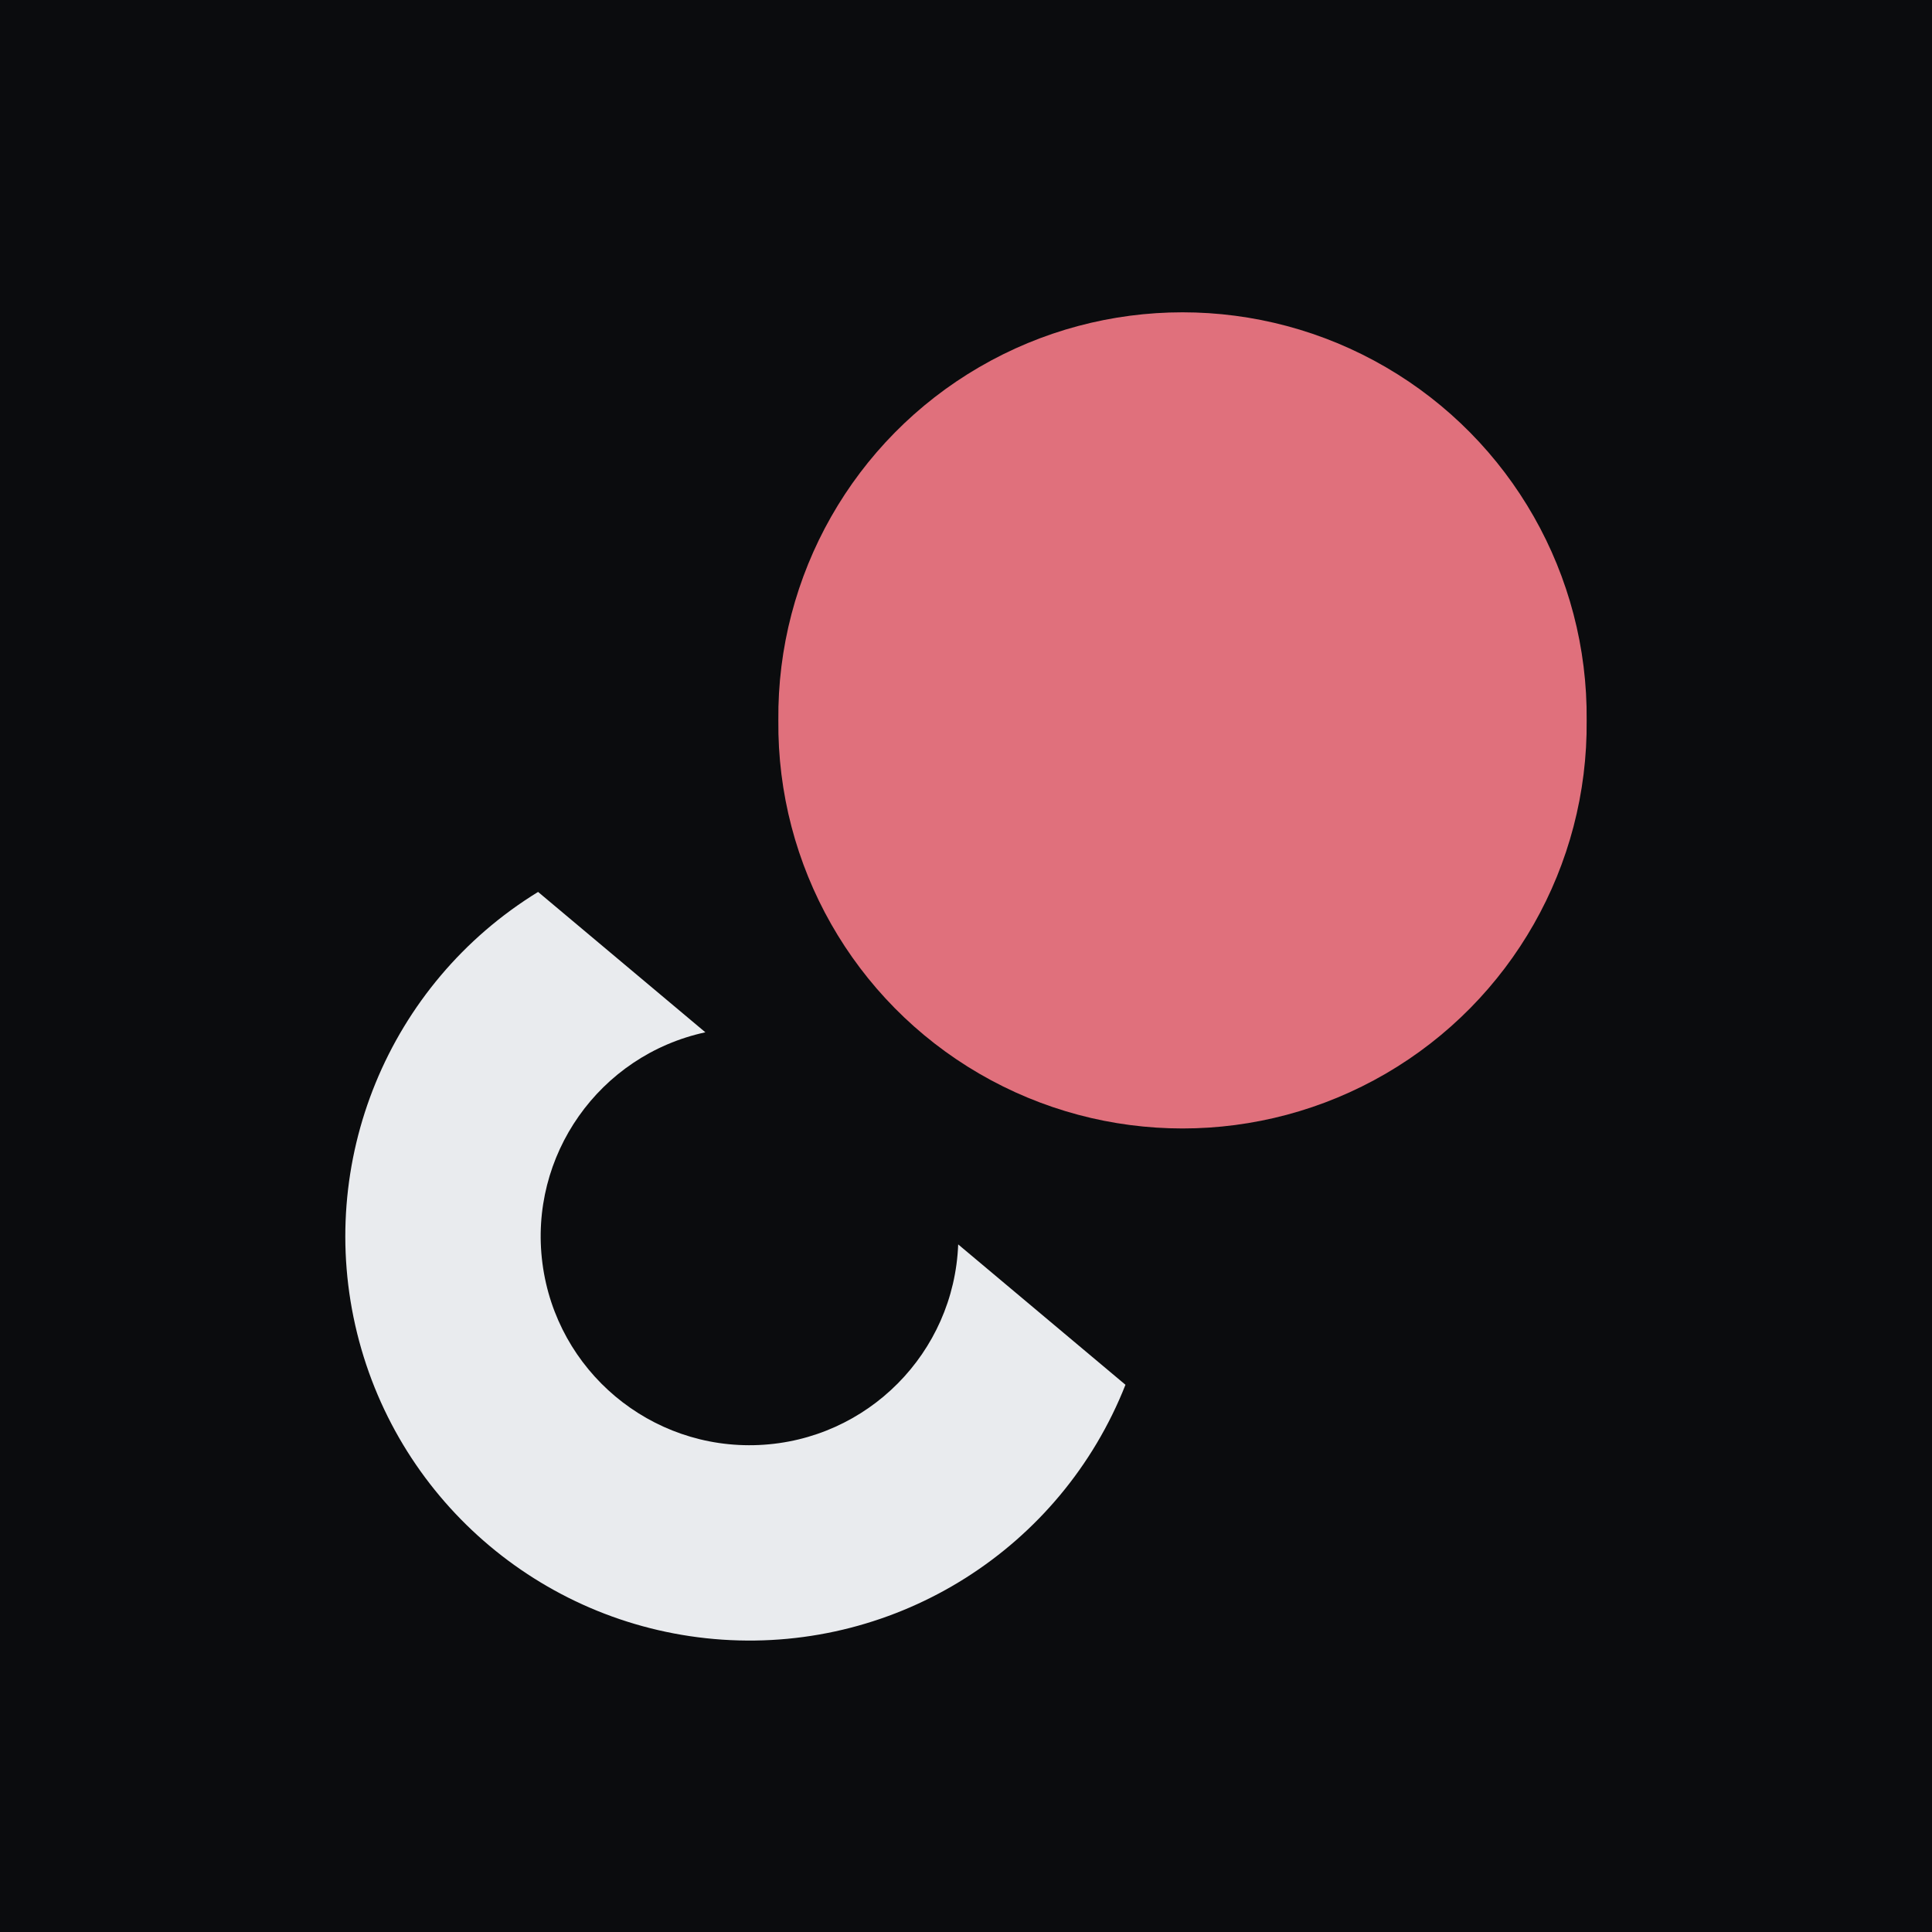
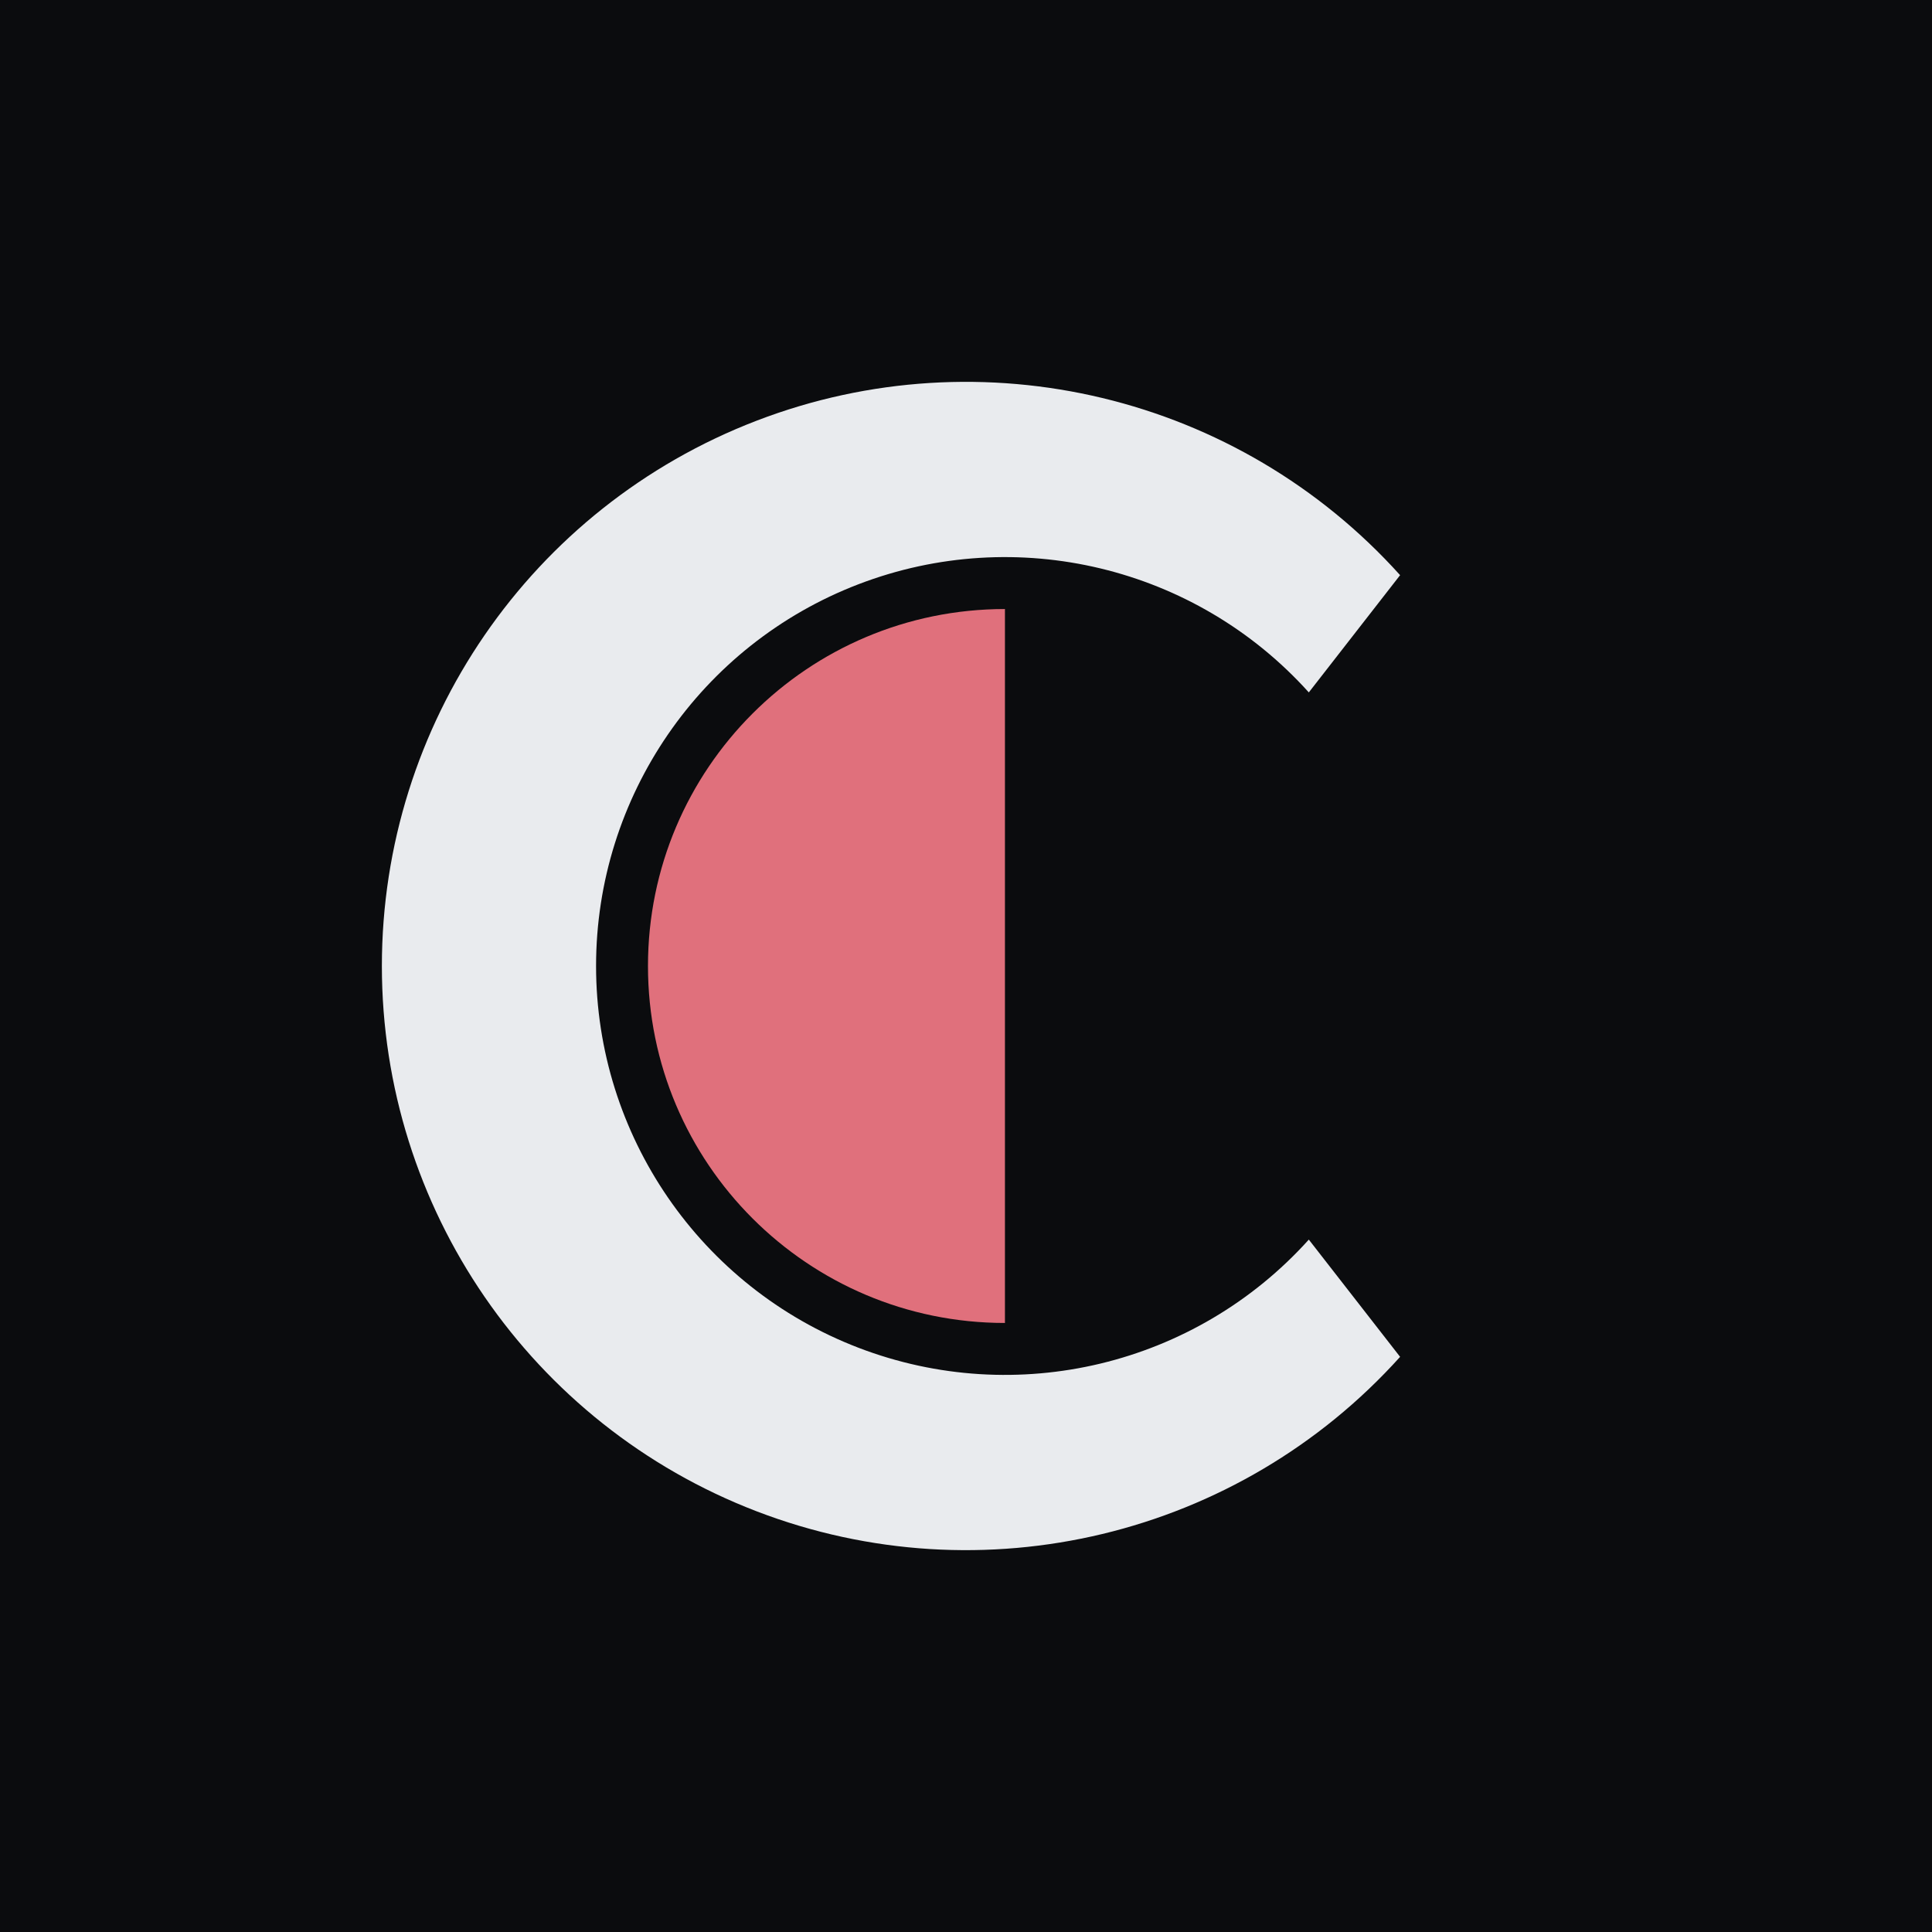
<svg xmlns="http://www.w3.org/2000/svg" viewBox="0 0 512 512" width="512" height="512" role="img" aria-labelledby="t">
  <rect width="512" height="512" fill="#0b0c0e" />
-   <path fill="#e9ebee" d="M 298.26 366.98 A 107.11 107.11 0 1 1 142.60 236.37 L 186.93 273.57 A 55.34 55.34 0 1 0 253.93 329.78 Z" />
-   <path fill="#e0707c" d="M 206.27 190.91 A 107.11 107.11 0 1 0 420.48 190.91 A 107.11 107.11 0 1 0 206.27 190.91 Z" />
+   <g transform="translate(256 256) scale(0.86) translate(-256 -256)">
+     <path d="M 389.77 135.56 A 180 180 0 1 0 389.77 376.44 L 361.64 340.31 A 126 126 0 1 1 361.64 171.69 Z" fill="#e9ebee" />
+     <path d="M 268 146 A 110 110 0 0 0 268 366 Z" fill="#e0707c" />
+   </g>
</svg>
